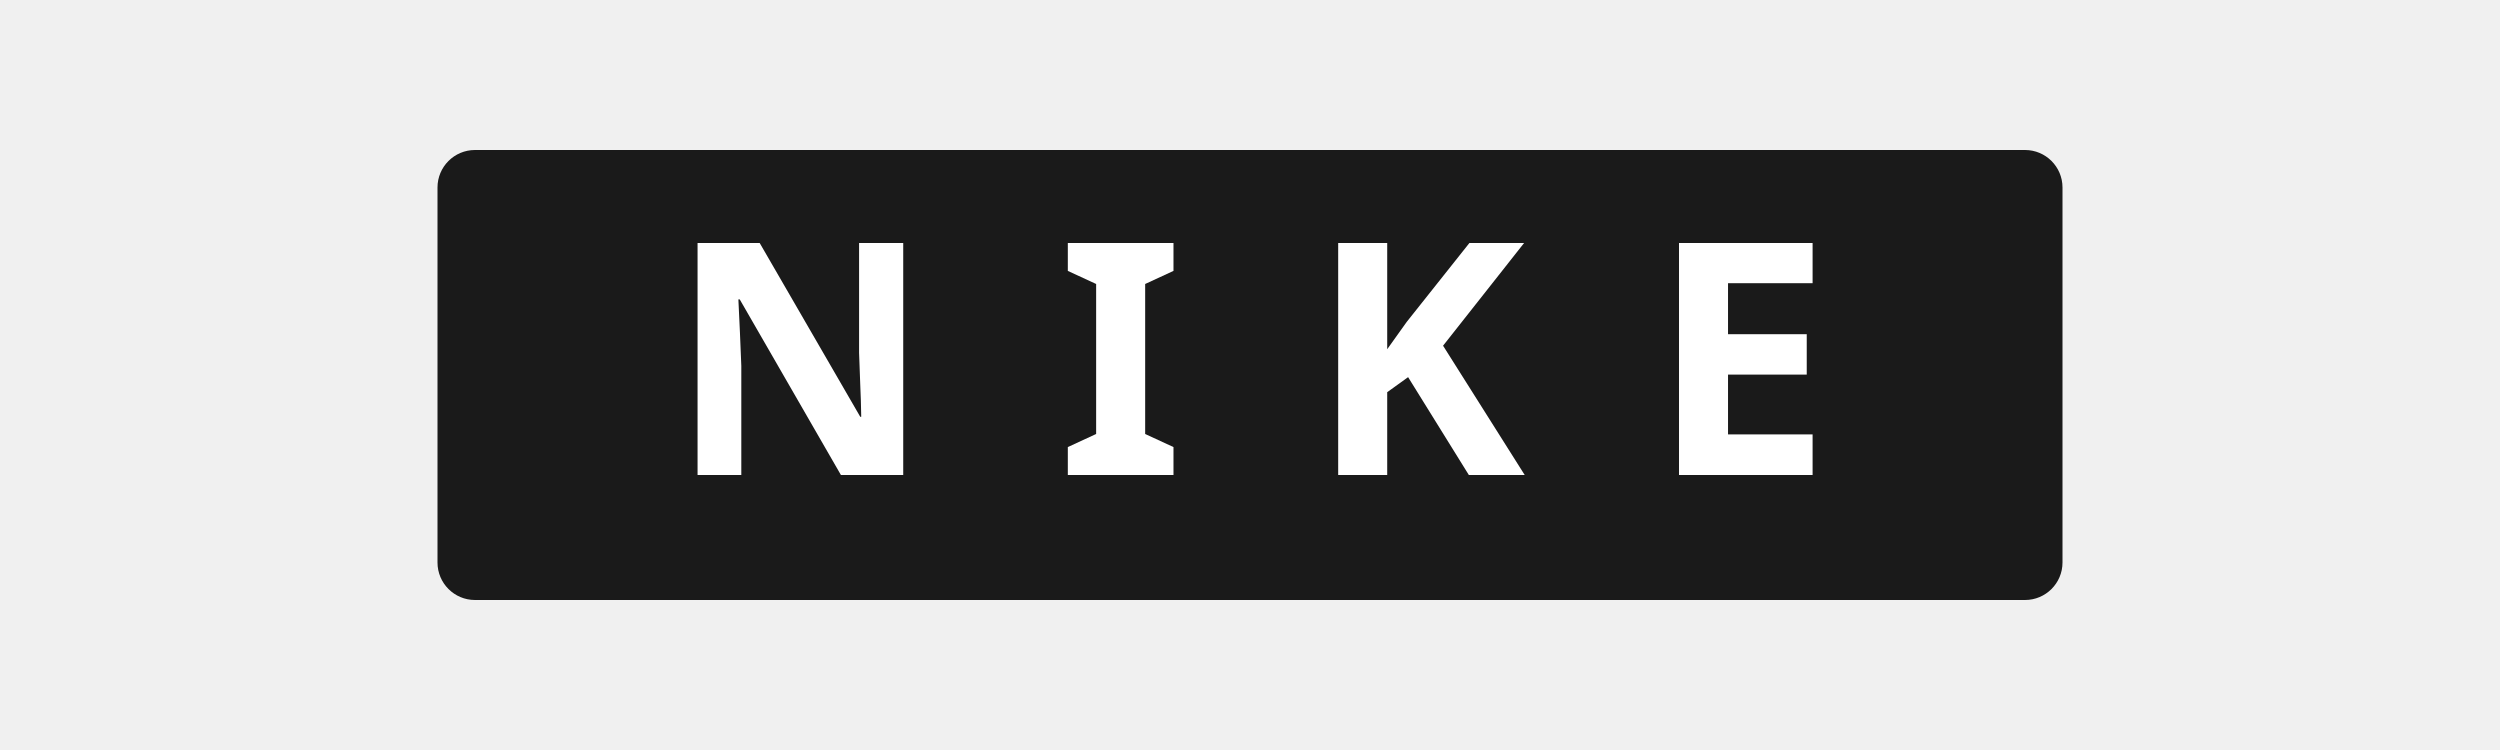
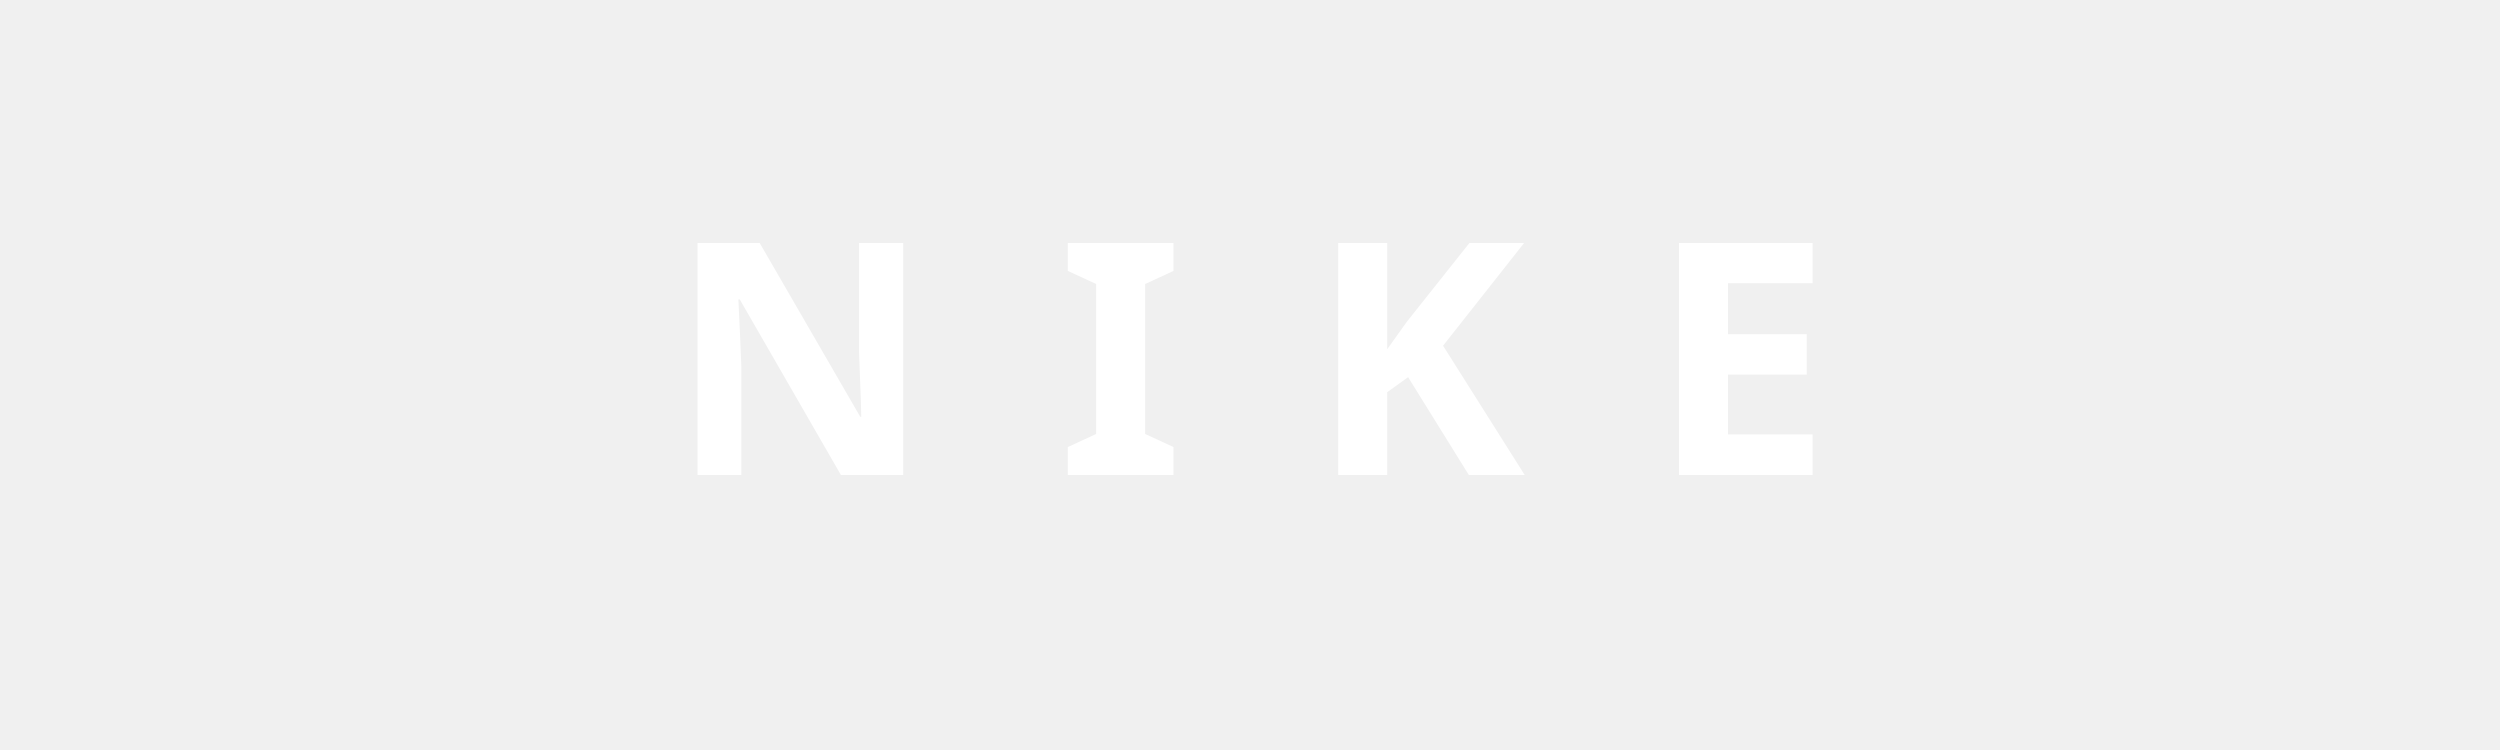
<svg xmlns="http://www.w3.org/2000/svg" viewBox="0 0 200 60">
-   <rect x="35" y="12" width="130" height="36" fill="#1a1a1a" rx="3" />
  <text x="100" y="38" font-family="'Futura', 'Trebuchet MS', sans-serif" font-size="26" fill="#ffffff" text-anchor="middle" font-weight="700" letter-spacing="10">NIKE</text>
</svg>
